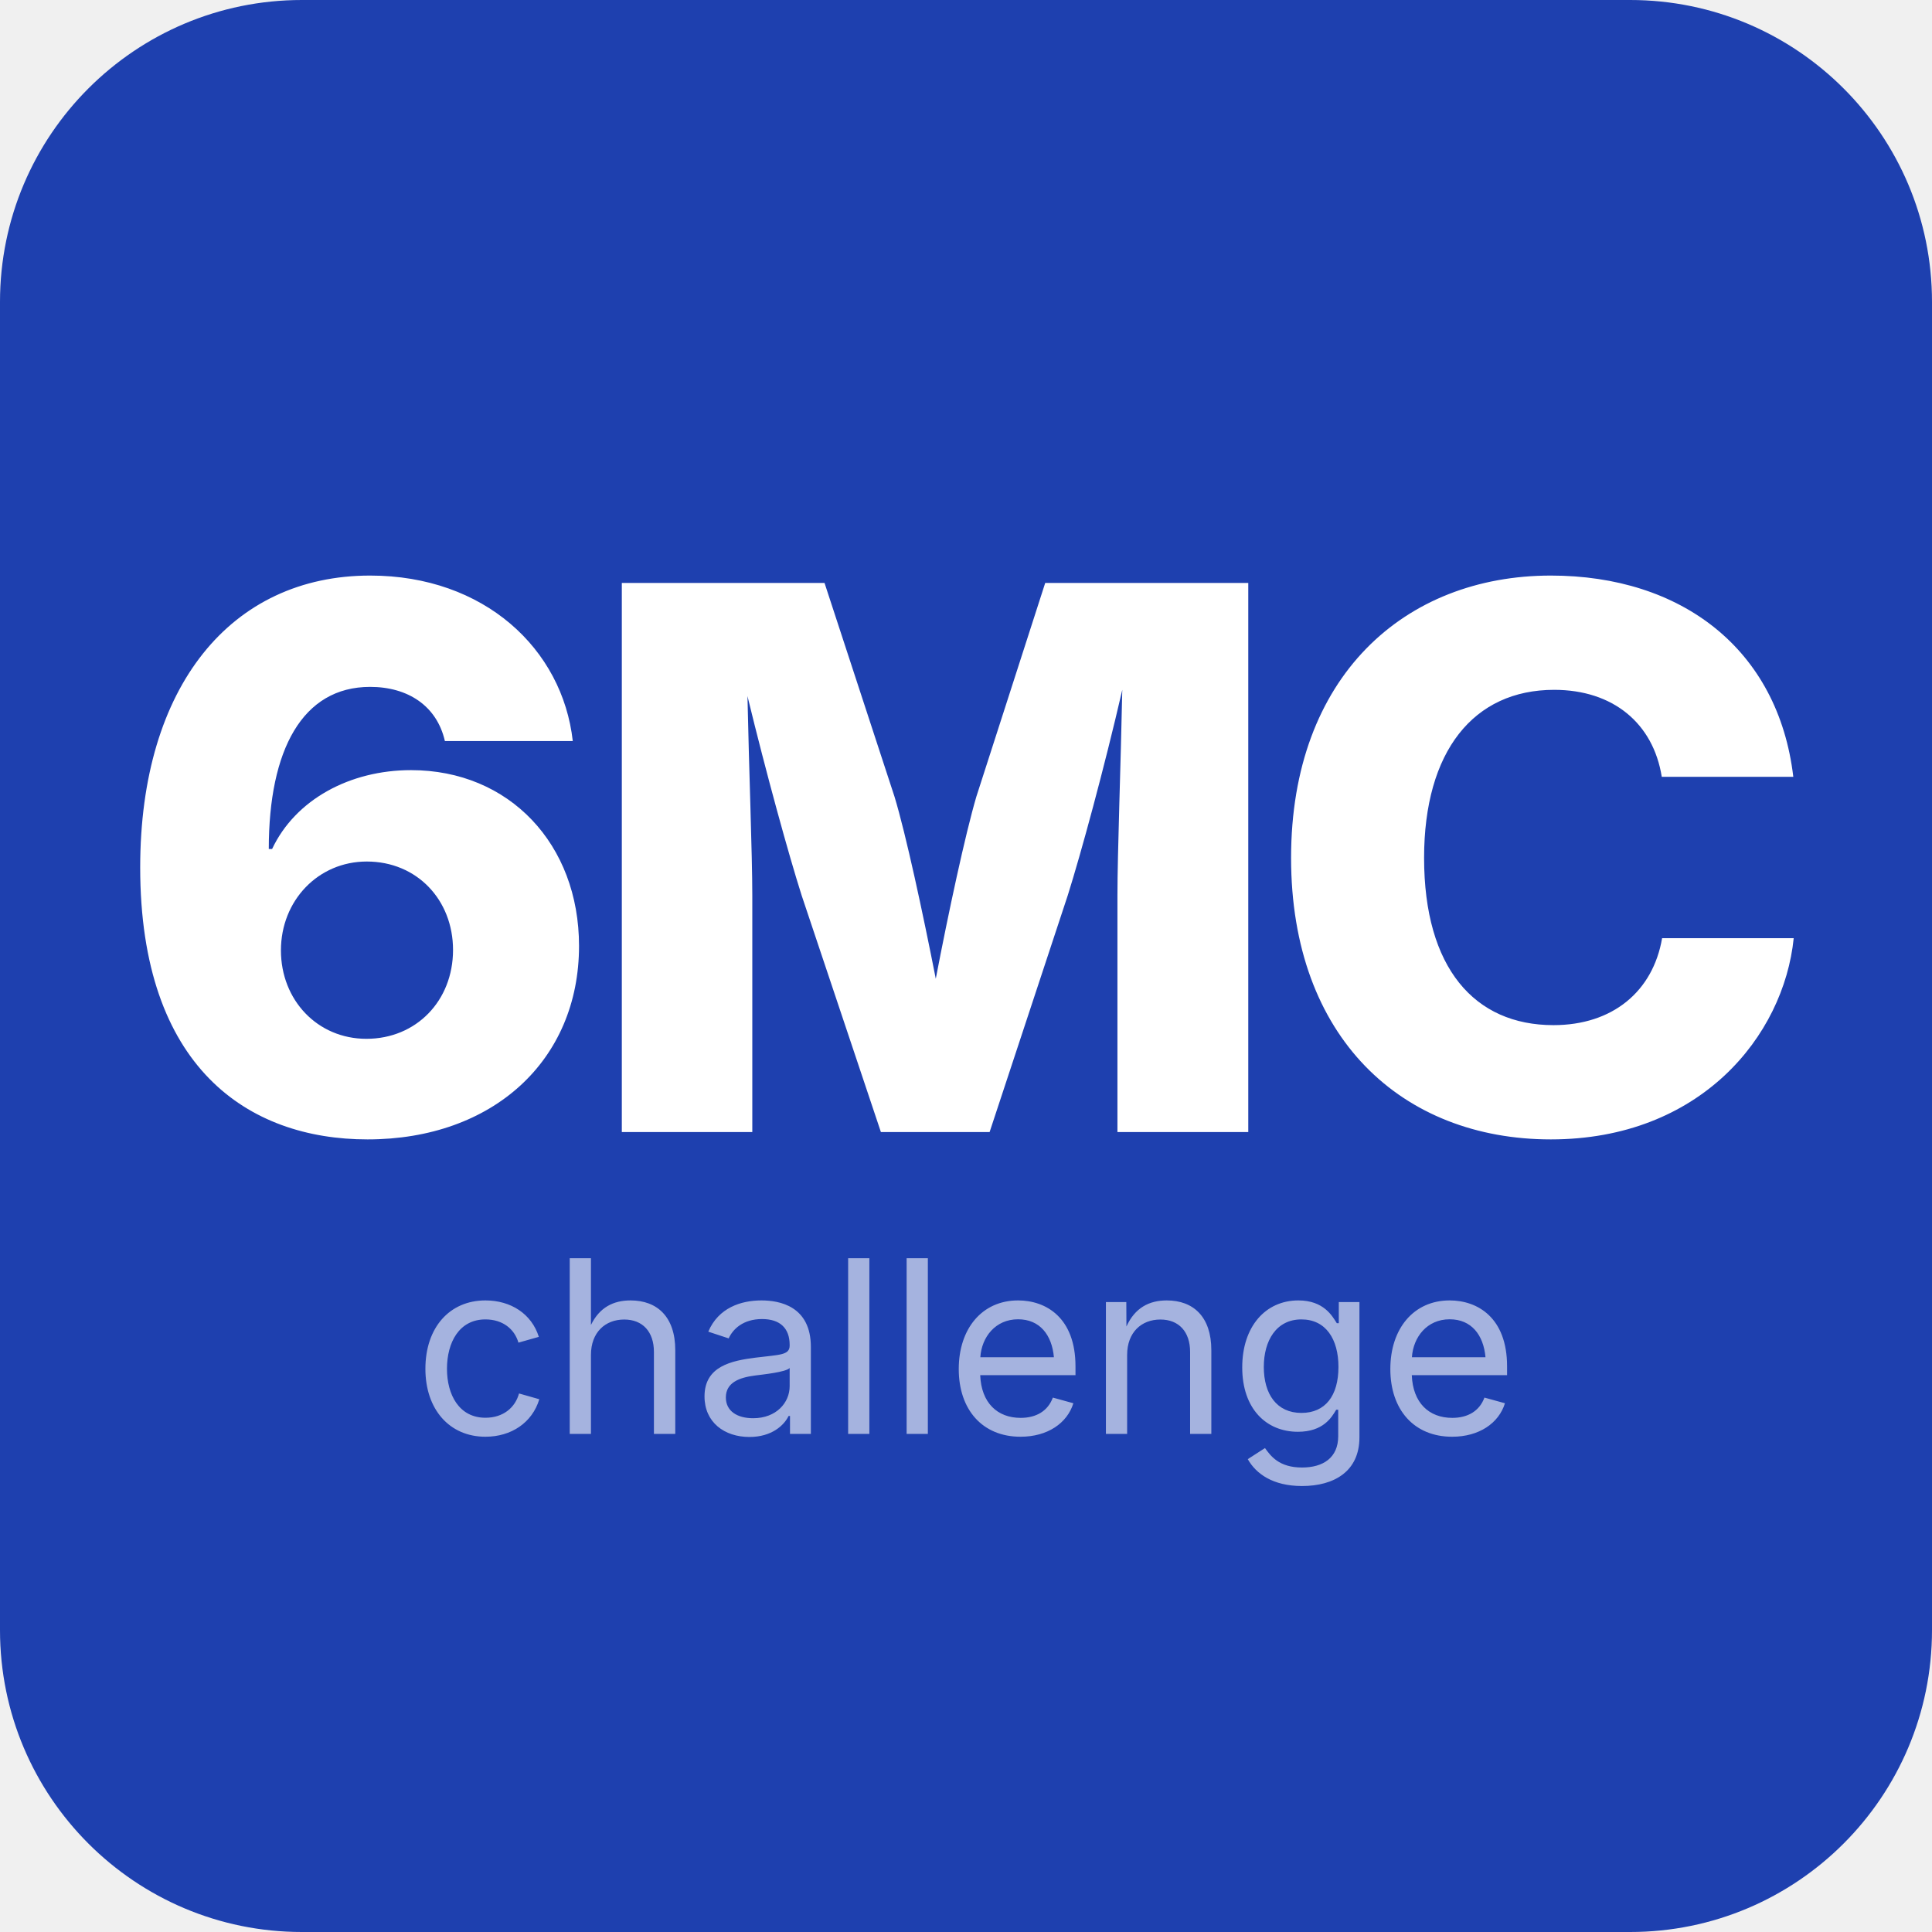
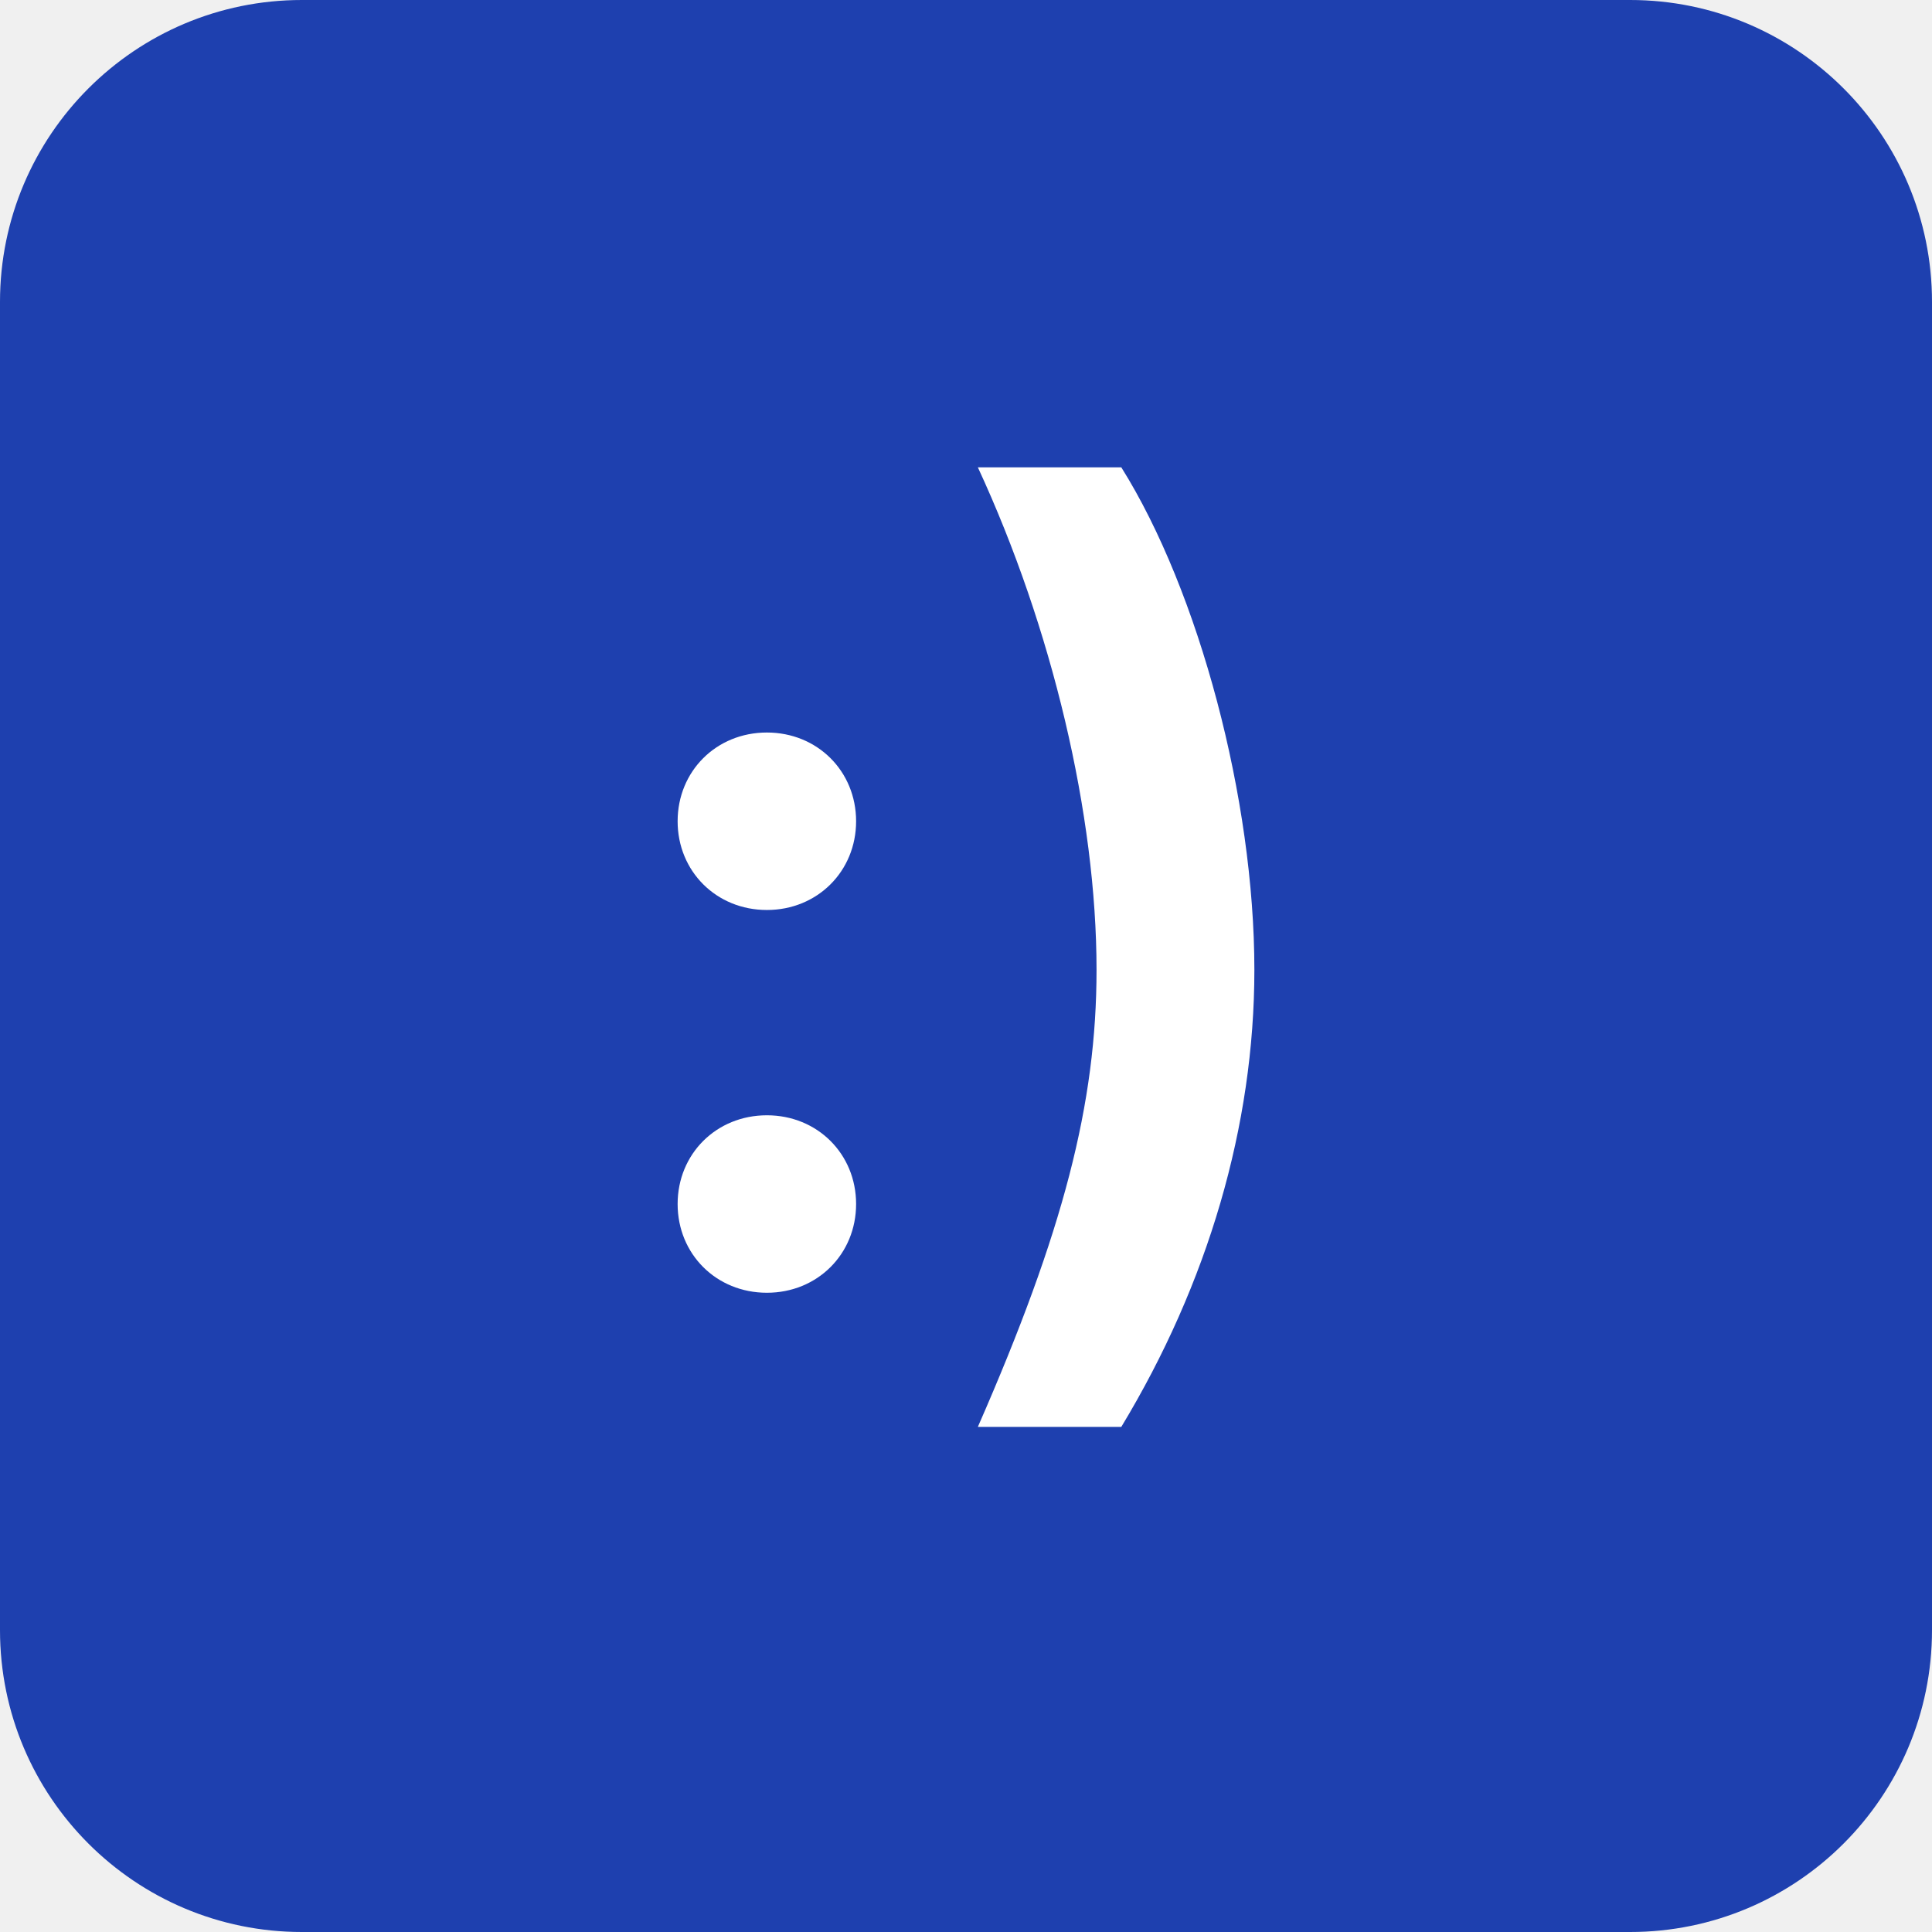
<svg xmlns="http://www.w3.org/2000/svg" viewBox="0 0 512 512">
  <rect width="512" height="512" fill="#1e40af" rx="80" />
-   <text x="256" y="300" font-family="system-ui,-apple-system,sans-serif" font-size="200" font-weight="800" fill="white" text-anchor="middle" letter-spacing="-8">6MC</text>
-   <text x="256" y="380" font-family="system-ui,-apple-system,sans-serif" font-size="64" font-weight="400" fill="rgba(255,255,255,0.6)" text-anchor="middle">challenge</text>
+   <text x="256" y="340" font-family="system-ui,-apple-system,sans-serif" font-size="280" font-weight="700" fill="white" text-anchor="middle">:)</text>
</svg>
